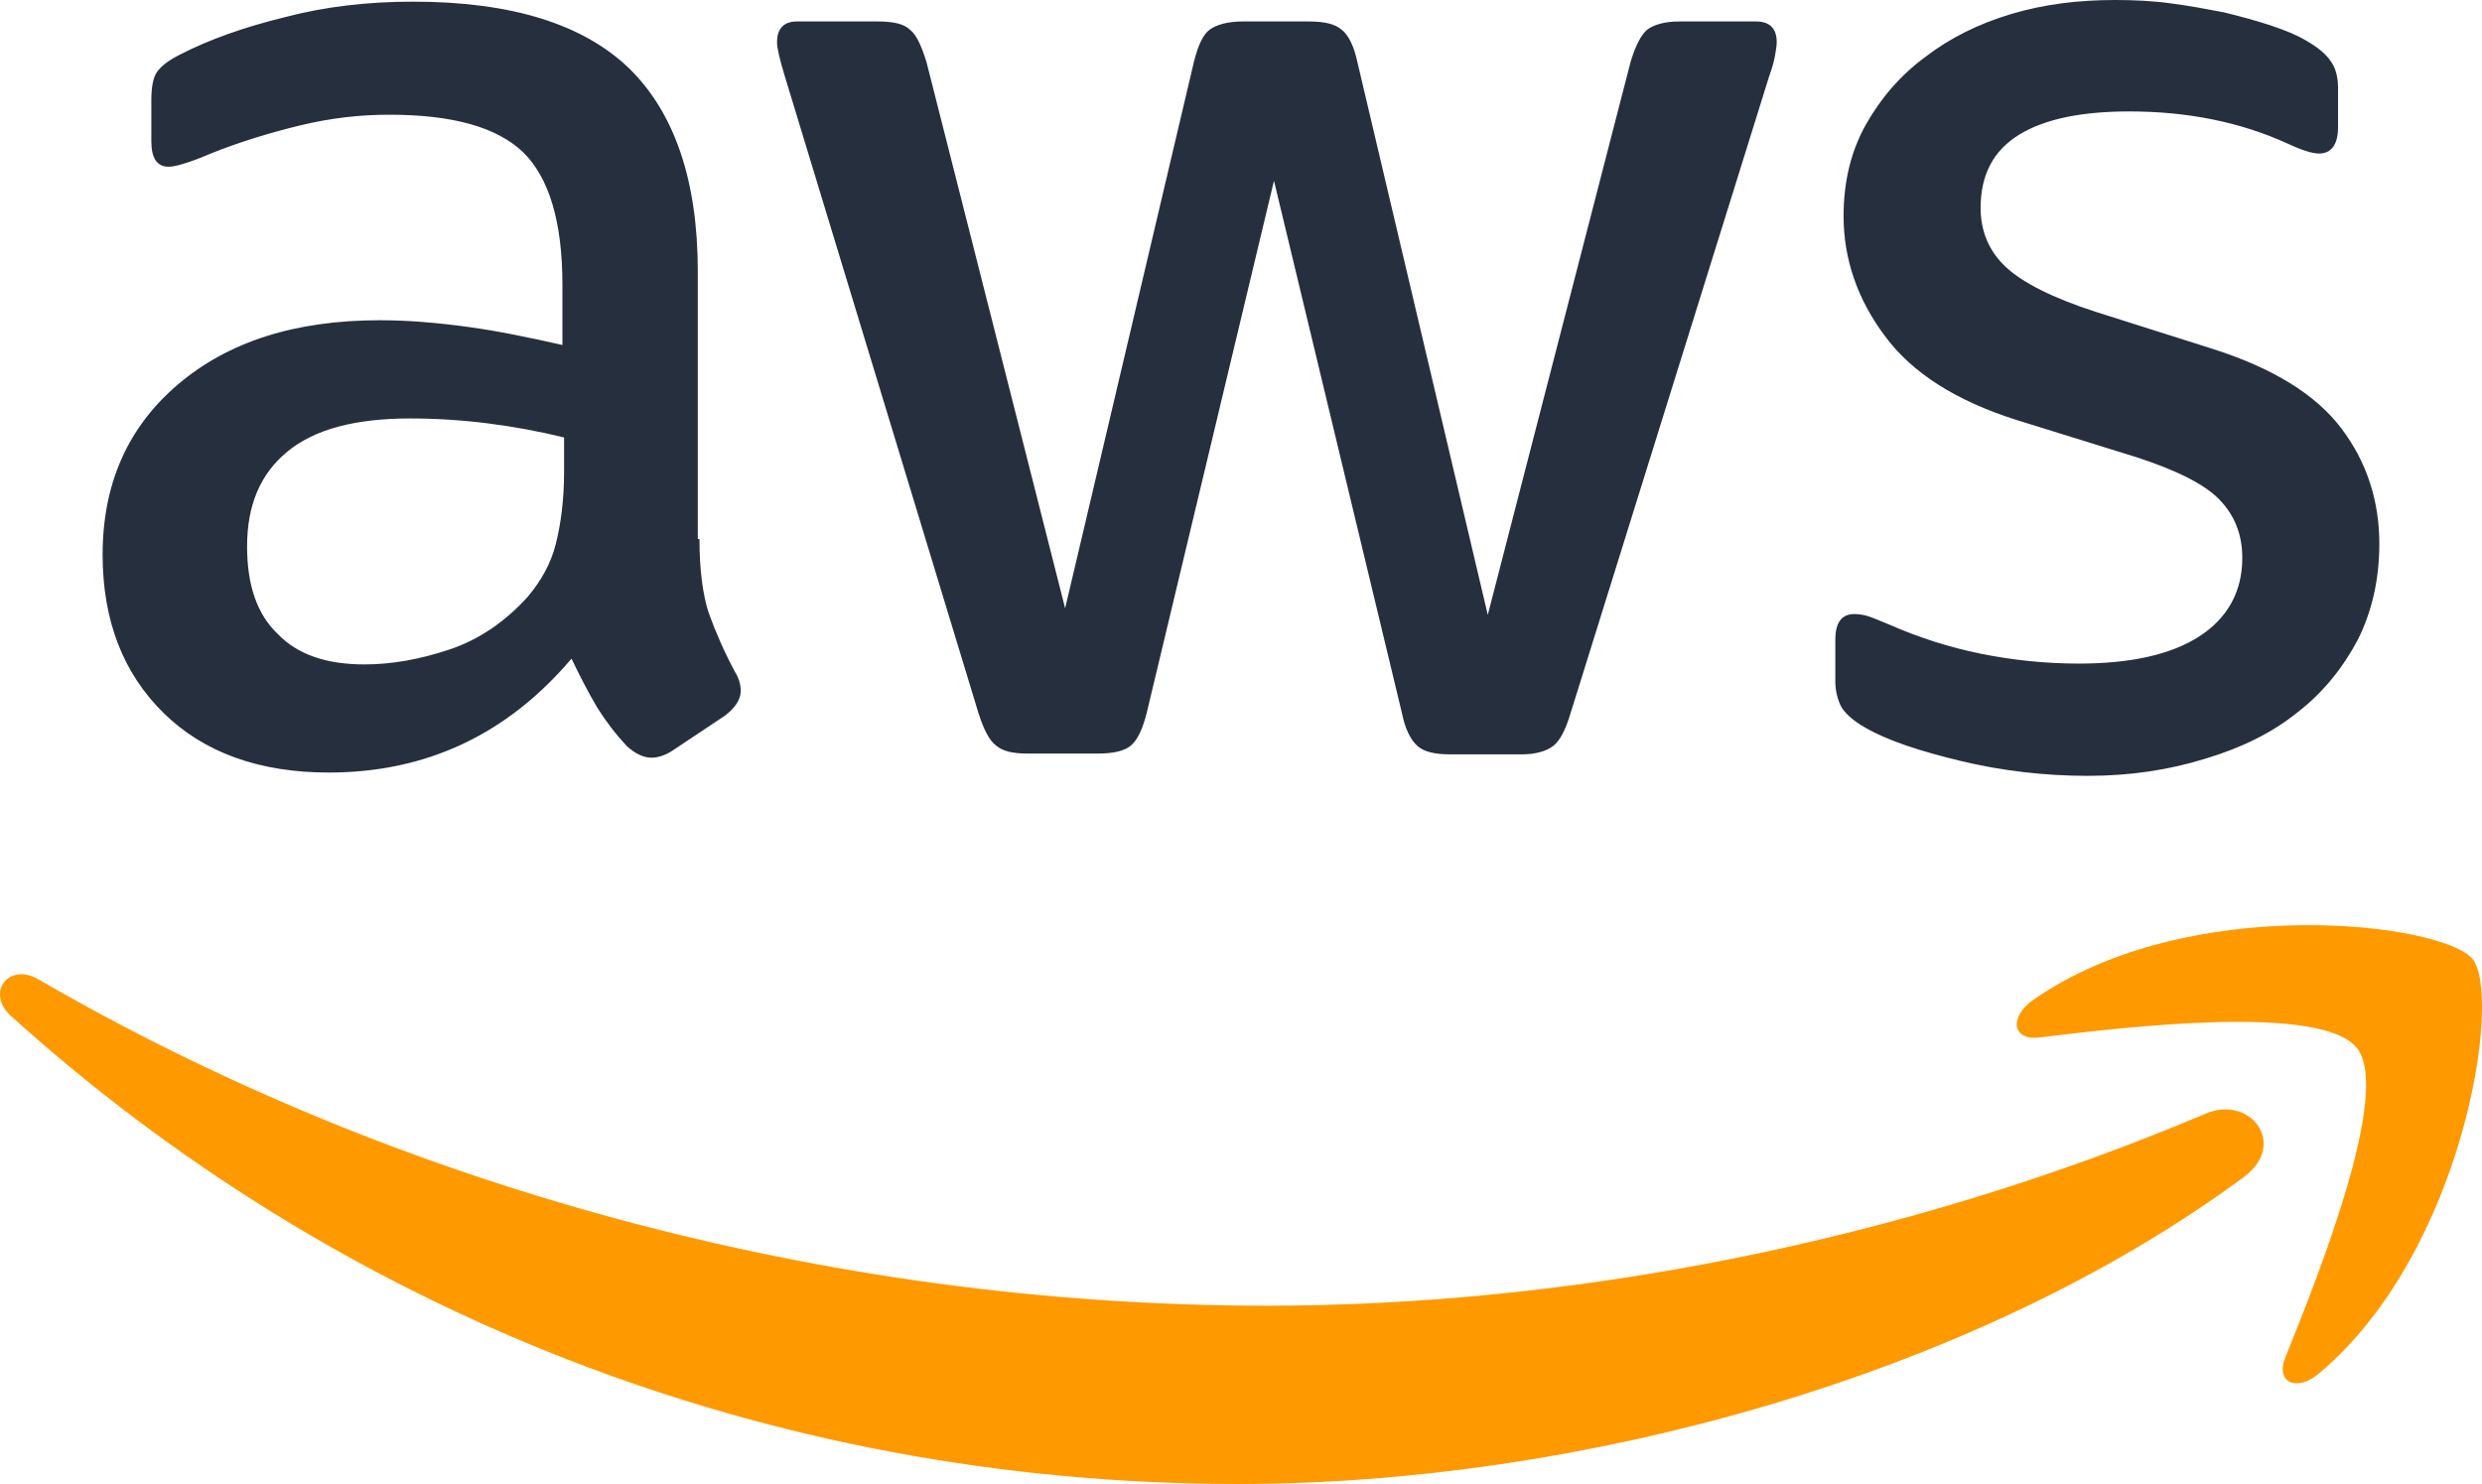
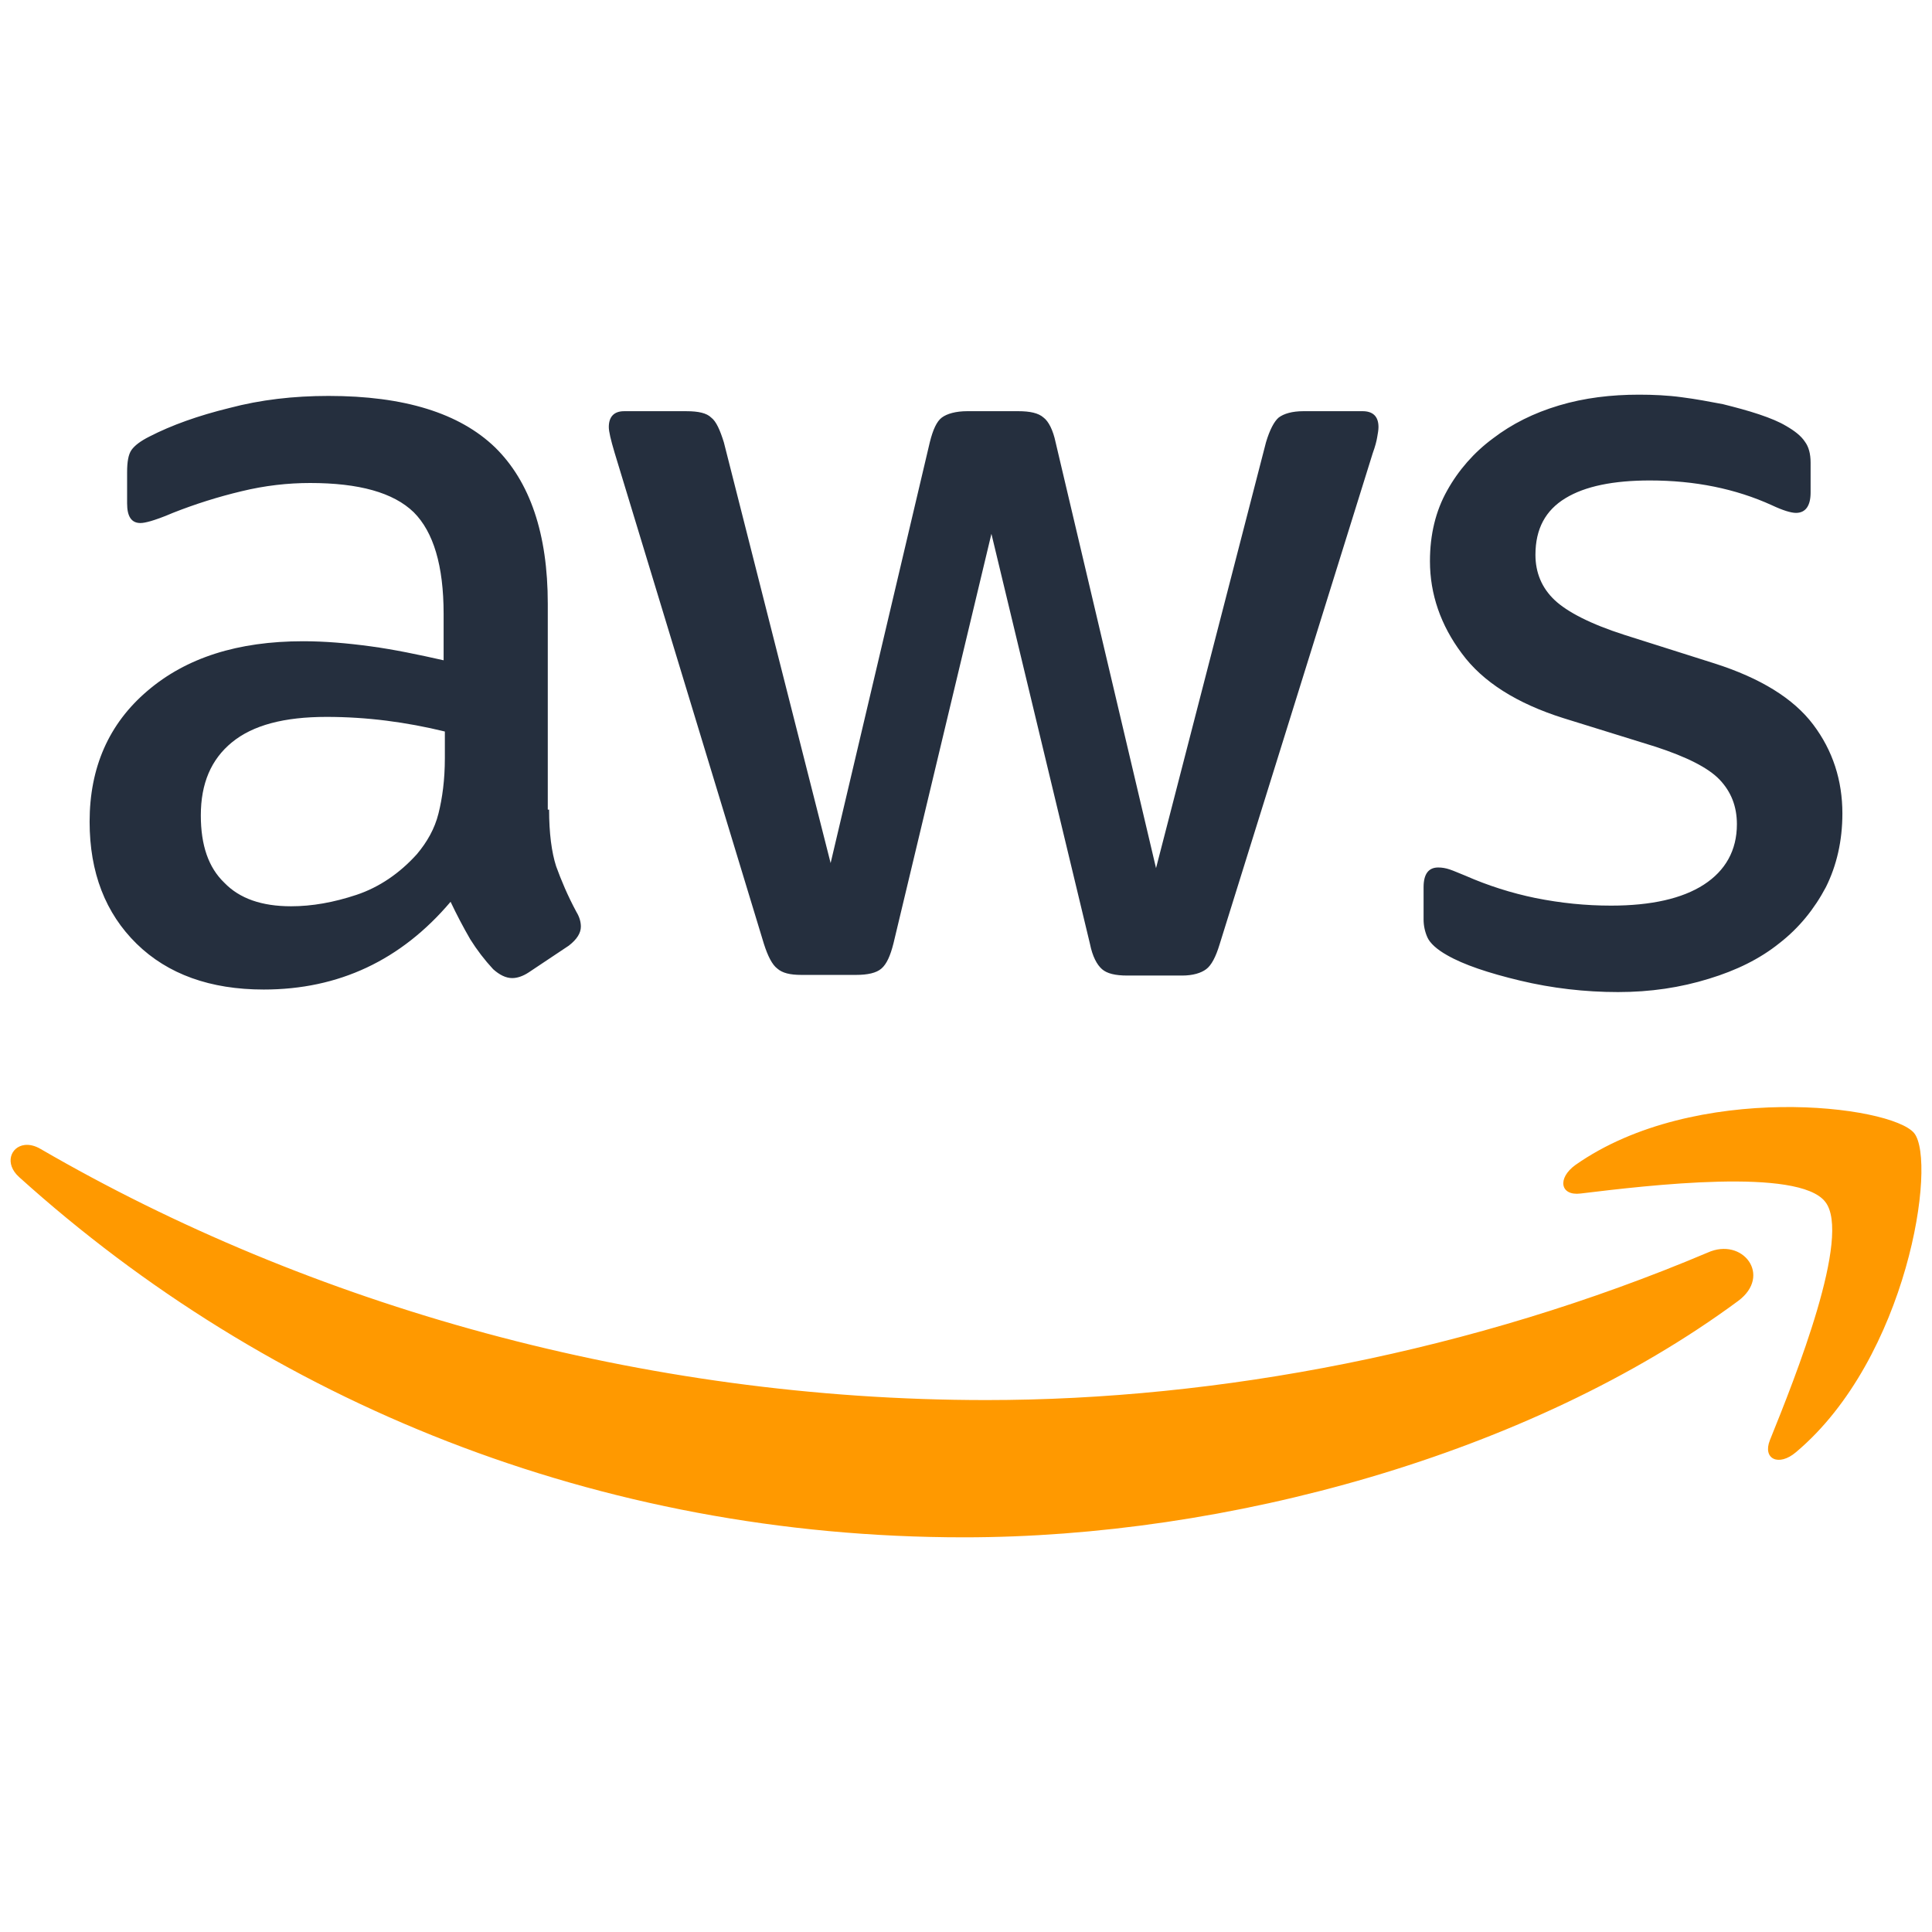
- <svg xmlns="http://www.w3.org/2000/svg" viewBox="0 0 254.873 152.413">
-   <path fill="#252f3e" d="M71.826 55.354c0 3.136.339 5.68.932 7.544a45.373 45.373 0 0 0 2.713 6.103c.424.678.593 1.357.593 1.95 0 .848-.508 1.695-1.61 2.543l-5.34 3.56c-.764.509-1.527.763-2.205.763-.847 0-1.695-.424-2.543-1.187a26.224 26.224 0 0 1-3.051-3.984c-.848-1.44-1.696-3.051-2.628-5.001-6.612 7.799-14.92 11.698-24.922 11.698-7.12 0-12.8-2.034-16.954-6.103-4.153-4.07-6.273-9.494-6.273-16.276 0-7.205 2.543-13.054 7.714-17.462 5.171-4.408 12.037-6.612 20.769-6.612 2.882 0 5.849.254 8.985.678 3.136.424 6.358 1.102 9.748 1.865v-6.188c0-6.442-1.356-10.935-3.984-13.563-2.712-2.628-7.29-3.9-13.817-3.9-2.967 0-6.019.34-9.155 1.103-3.136.763-6.188 1.695-9.155 2.882-1.356.593-2.373.932-2.967 1.102-.593.17-1.017.254-1.356.254-1.187 0-1.78-.848-1.78-2.628v-4.153c0-1.357.17-2.374.593-2.967.424-.594 1.187-1.187 2.374-1.78 2.966-1.526 6.527-2.798 10.68-3.815C33.341.678 37.75.17 42.411.17c10.088 0 17.462 2.288 22.21 6.866 4.662 4.577 7.035 11.528 7.035 20.853v27.465zM37.41 68.238c2.797 0 5.68-.508 8.731-1.525 3.052-1.018 5.764-2.883 8.053-5.426 1.356-1.61 2.374-3.39 2.882-5.425.509-2.034.848-4.492.848-7.375v-3.56a70.791 70.791 0 0 0-7.799-1.44 63.874 63.874 0 0 0-7.968-.51c-5.68 0-9.833 1.102-12.63 3.391-2.798 2.289-4.154 5.51-4.154 9.749 0 3.984 1.017 6.95 3.136 8.985 2.035 2.12 5.002 3.136 8.9 3.136zm68.069 9.155c-1.526 0-2.543-.254-3.221-.847-.679-.509-1.272-1.696-1.78-3.306L80.556 7.714c-.509-1.695-.763-2.797-.763-3.39 0-1.357.678-2.12 2.034-2.12h8.308c1.61 0 2.712.254 3.306.848.678.508 1.186 1.695 1.695 3.306l14.241 56.116 13.224-56.116c.424-1.696.932-2.798 1.61-3.306.679-.509 1.865-.848 3.391-.848h6.782c1.61 0 2.712.254 3.39.848.679.508 1.272 1.695 1.611 3.306l13.393 56.794 14.665-56.794c.509-1.696 1.102-2.798 1.696-3.306.678-.509 1.78-.848 3.306-.848h7.883c1.356 0 2.12.678 2.12 2.12 0 .423-.085.847-.17 1.355-.085.51-.255 1.187-.594 2.12l-20.429 65.526c-.508 1.695-1.102 2.797-1.78 3.305-.678.51-1.78.848-3.221.848h-7.29c-1.61 0-2.713-.254-3.39-.848-.679-.593-1.272-1.695-1.611-3.39l-13.14-54.676-13.054 54.591c-.424 1.695-.932 2.797-1.61 3.39-.679.594-1.865.848-3.391.848zm108.927 2.29c-4.408 0-8.816-.51-13.054-1.527-4.239-1.017-7.545-2.119-9.749-3.39-1.356-.763-2.288-1.611-2.628-2.374a5.983 5.983 0 0 1-.508-2.373v-4.324c0-1.78.678-2.627 1.95-2.627a4.8 4.8 0 0 1 1.525.254c.509.17 1.272.508 2.12.848a46.109 46.109 0 0 0 9.324 2.966 50.907 50.907 0 0 0 10.087 1.018c5.34 0 9.495-.933 12.377-2.798 2.882-1.865 4.408-4.577 4.408-8.053 0-2.373-.763-4.323-2.29-5.933-1.525-1.611-4.407-3.052-8.56-4.408l-12.292-3.815c-6.188-1.95-10.766-4.832-13.563-8.646-2.797-3.73-4.238-7.884-4.238-12.292 0-3.56.762-6.696 2.288-9.409 1.526-2.713 3.56-5.086 6.104-6.951 2.543-1.95 5.425-3.39 8.816-4.408C209.913.424 213.473 0 217.203 0c1.865 0 3.815.085 5.68.34 1.95.253 3.73.592 5.51.932 1.695.423 3.306.847 4.831 1.356 1.526.508 2.713 1.017 3.56 1.526 1.188.678 2.035 1.356 2.544 2.119.508.678.763 1.61.763 2.797v3.984c0 1.78-.678 2.713-1.95 2.713-.678 0-1.78-.34-3.221-1.017-4.832-2.204-10.257-3.306-16.276-3.306-4.831 0-8.646.763-11.274 2.373-2.628 1.61-3.984 4.07-3.984 7.545 0 2.373.848 4.408 2.543 6.018 1.695 1.61 4.832 3.221 9.325 4.662l12.037 3.815c6.103 1.95 10.511 4.662 13.139 8.138 2.628 3.475 3.9 7.46 3.9 11.867 0 3.645-.764 6.951-2.205 9.833-1.526 2.882-3.56 5.426-6.188 7.46-2.628 2.12-5.764 3.645-9.41 4.747-3.814 1.187-7.798 1.78-12.121 1.78z" />
-   <path fill="#f90" d="M230.427 120.88c-27.889 20.598-68.408 31.533-103.248 31.533-48.826 0-92.82-18.055-126.05-48.063-2.628-2.374-.254-5.595 2.882-3.73 35.942 20.853 80.276 33.483 126.135 33.483 30.94 0 64.933-6.442 96.212-19.666 4.663-2.12 8.647 3.052 4.07 6.442zm11.613-13.224c-3.56-4.578-23.565-2.204-32.635-1.102-2.713.339-3.137-2.035-.679-3.815 15.937-11.19 42.13-7.968 45.182-4.238 3.052 3.814-.848 30.008-15.767 42.553-2.289 1.95-4.493.933-3.475-1.61 3.39-8.392 10.935-27.296 7.374-31.788z" />
+ <svg xmlns="http://www.w3.org/2000/svg" viewBox="0 0 128 128">
+   <path fill="#252f3e" d="M36.379 53.64c0 1.56.168 2.825.465 3.75.336.926.758 1.938 1.347 3.032.207.336.293.672.293.969 0 .418-.254.84-.8 1.261l-2.653 1.77c-.379.25-.758.379-1.093.379-.422 0-.844-.211-1.266-.59a13.28 13.28 0 0 1-1.516-1.98 34.153 34.153 0 0 1-1.304-2.485c-3.282 3.875-7.41 5.813-12.38 5.813-3.535 0-6.355-1.012-8.421-3.032-2.063-2.023-3.114-4.718-3.114-8.086 0-3.578 1.262-6.484 3.833-8.671 2.566-2.192 5.976-3.286 10.316-3.286 1.43 0 2.902.125 4.46.336 1.56.211 3.161.547 4.845.926v-3.074c0-3.2-.676-5.43-1.98-6.734C26.061 32.633 23.788 32 20.546 32c-1.473 0-2.988.168-4.547.547a33.416 33.416 0 0 0-4.547 1.433c-.676.293-1.18.461-1.473.547-.296.082-.507.125-.675.125-.59 0-.883-.422-.883-1.304v-2.063c0-.676.082-1.18.293-1.476.21-.293.59-.586 1.18-.883 1.472-.758 3.242-1.39 5.304-1.895 2.063-.547 4.254-.8 6.57-.8 5.008 0 8.672 1.136 11.032 3.41 2.316 2.273 3.492 5.726 3.492 10.359v13.64Zm-17.094 6.403c1.387 0 2.82-.254 4.336-.758 1.516-.508 2.863-1.433 4-2.695.672-.8 1.18-1.684 1.43-2.695.254-1.012.422-2.23.422-3.665v-1.765a34.401 34.401 0 0 0-3.871-.719 31.816 31.816 0 0 0-3.961-.25c-2.82 0-4.883.547-6.274 1.684-1.387 1.136-2.062 2.734-2.062 4.84 0 1.98.504 3.453 1.558 4.464 1.012 1.051 2.485 1.559 4.422 1.559Zm33.809 4.547c-.758 0-1.262-.125-1.598-.422-.34-.254-.633-.84-.887-1.64L40.715 29.98c-.25-.843-.38-1.39-.38-1.687 0-.672.337-1.05 1.013-1.05h4.125c.8 0 1.347.124 1.644.421.336.25.59.84.84 1.64l7.074 27.876 6.57-27.875c.208-.84.462-1.39.797-1.64.34-.255.93-.423 1.688-.423h3.367c.8 0 1.348.125 1.684.422.336.25.633.84.8 1.64l6.653 28.212 7.285-28.211c.25-.84.547-1.39.84-1.64.336-.255.887-.423 1.644-.423h3.914c.676 0 1.055.336 1.055 1.051 0 .21-.043.422-.086.676-.043.254-.125.59-.293 1.05L80.801 62.57c-.254.84-.547 1.387-.887 1.64-.336.255-.883.423-1.598.423h-3.62c-.801 0-1.348-.13-1.684-.422-.34-.297-.633-.844-.801-1.684l-6.527-27.16-6.485 27.117c-.21.844-.46 1.391-.8 1.684-.337.297-.926.422-1.684.422Zm54.105 1.137c-2.187 0-4.379-.254-6.484-.758-2.106-.504-3.746-1.055-4.84-1.684-.676-.379-1.137-.8-1.305-1.18a2.919 2.919 0 0 1-.254-1.18v-2.148c0-.882.336-1.304.97-1.304.25 0 .503.043.757.129.25.082.629.25 1.05.418a23.102 23.102 0 0 0 4.634 1.476c1.683.336 3.324.504 5.011.504 2.653 0 4.715-.465 6.145-1.39 1.433-.926 2.191-2.274 2.191-4 0-1.18-.379-2.145-1.136-2.946-.758-.8-2.192-1.516-4.254-2.191l-6.106-1.895c-3.074-.969-5.348-2.398-6.734-4.293-1.39-1.855-2.106-3.918-2.106-6.105 0-1.77.38-3.328 1.137-4.676a10.829 10.829 0 0 1 3.031-3.453c1.262-.965 2.696-1.684 4.38-2.188 1.683-.504 3.452-.715 5.304-.715.926 0 1.894.043 2.82.168.969.125 1.852.293 2.738.461.84.211 1.641.422 2.399.676.758.254 1.348.504 1.77.758.59.336 1.011.672 1.261 1.05.254.34.379.802.379 1.391v1.98c0 .884-.336 1.348-.969 1.348-.336 0-.883-.171-1.597-.507-2.403-1.094-5.098-1.641-8.086-1.641-2.399 0-4.293.379-5.598 1.18-1.309.797-1.98 2.02-1.98 3.746 0 1.18.421 2.191 1.261 2.988.844.8 2.403 1.602 4.633 2.316l5.98 1.895c3.032.969 5.22 2.316 6.524 4.043 1.305 1.727 1.938 3.707 1.938 5.895 0 1.812-.38 3.453-1.094 4.882-.758 1.434-1.77 2.696-3.074 3.707-1.305 1.051-2.864 1.809-4.672 2.36-1.895.586-3.875.883-6.024.883Zm0 0" />
+   <path fill="#f90" d="M118 73.348c-4.432.063-9.664 1.052-13.621 3.832-1.223.883-1.012 2.062.336 1.894 4.508-.547 14.44-1.726 16.21.547 1.77 2.23-1.976 11.62-3.663 15.79-.504 1.26.59 1.769 1.726.8 7.41-6.231 9.348-19.242 7.832-21.137-.757-.925-4.388-1.79-8.82-1.726zM1.63 75.859c-.927.116-1.347 1.236-.368 2.121 16.508 14.902 38.359 23.872 62.613 23.872 17.305 0 37.43-5.43 51.281-15.66 2.273-1.688.297-4.254-2.02-3.204-15.534 6.57-32.421 9.77-47.788 9.77-22.778 0-44.8-6.273-62.653-16.633-.39-.231-.755-.304-1.064-.266z" />
</svg>
